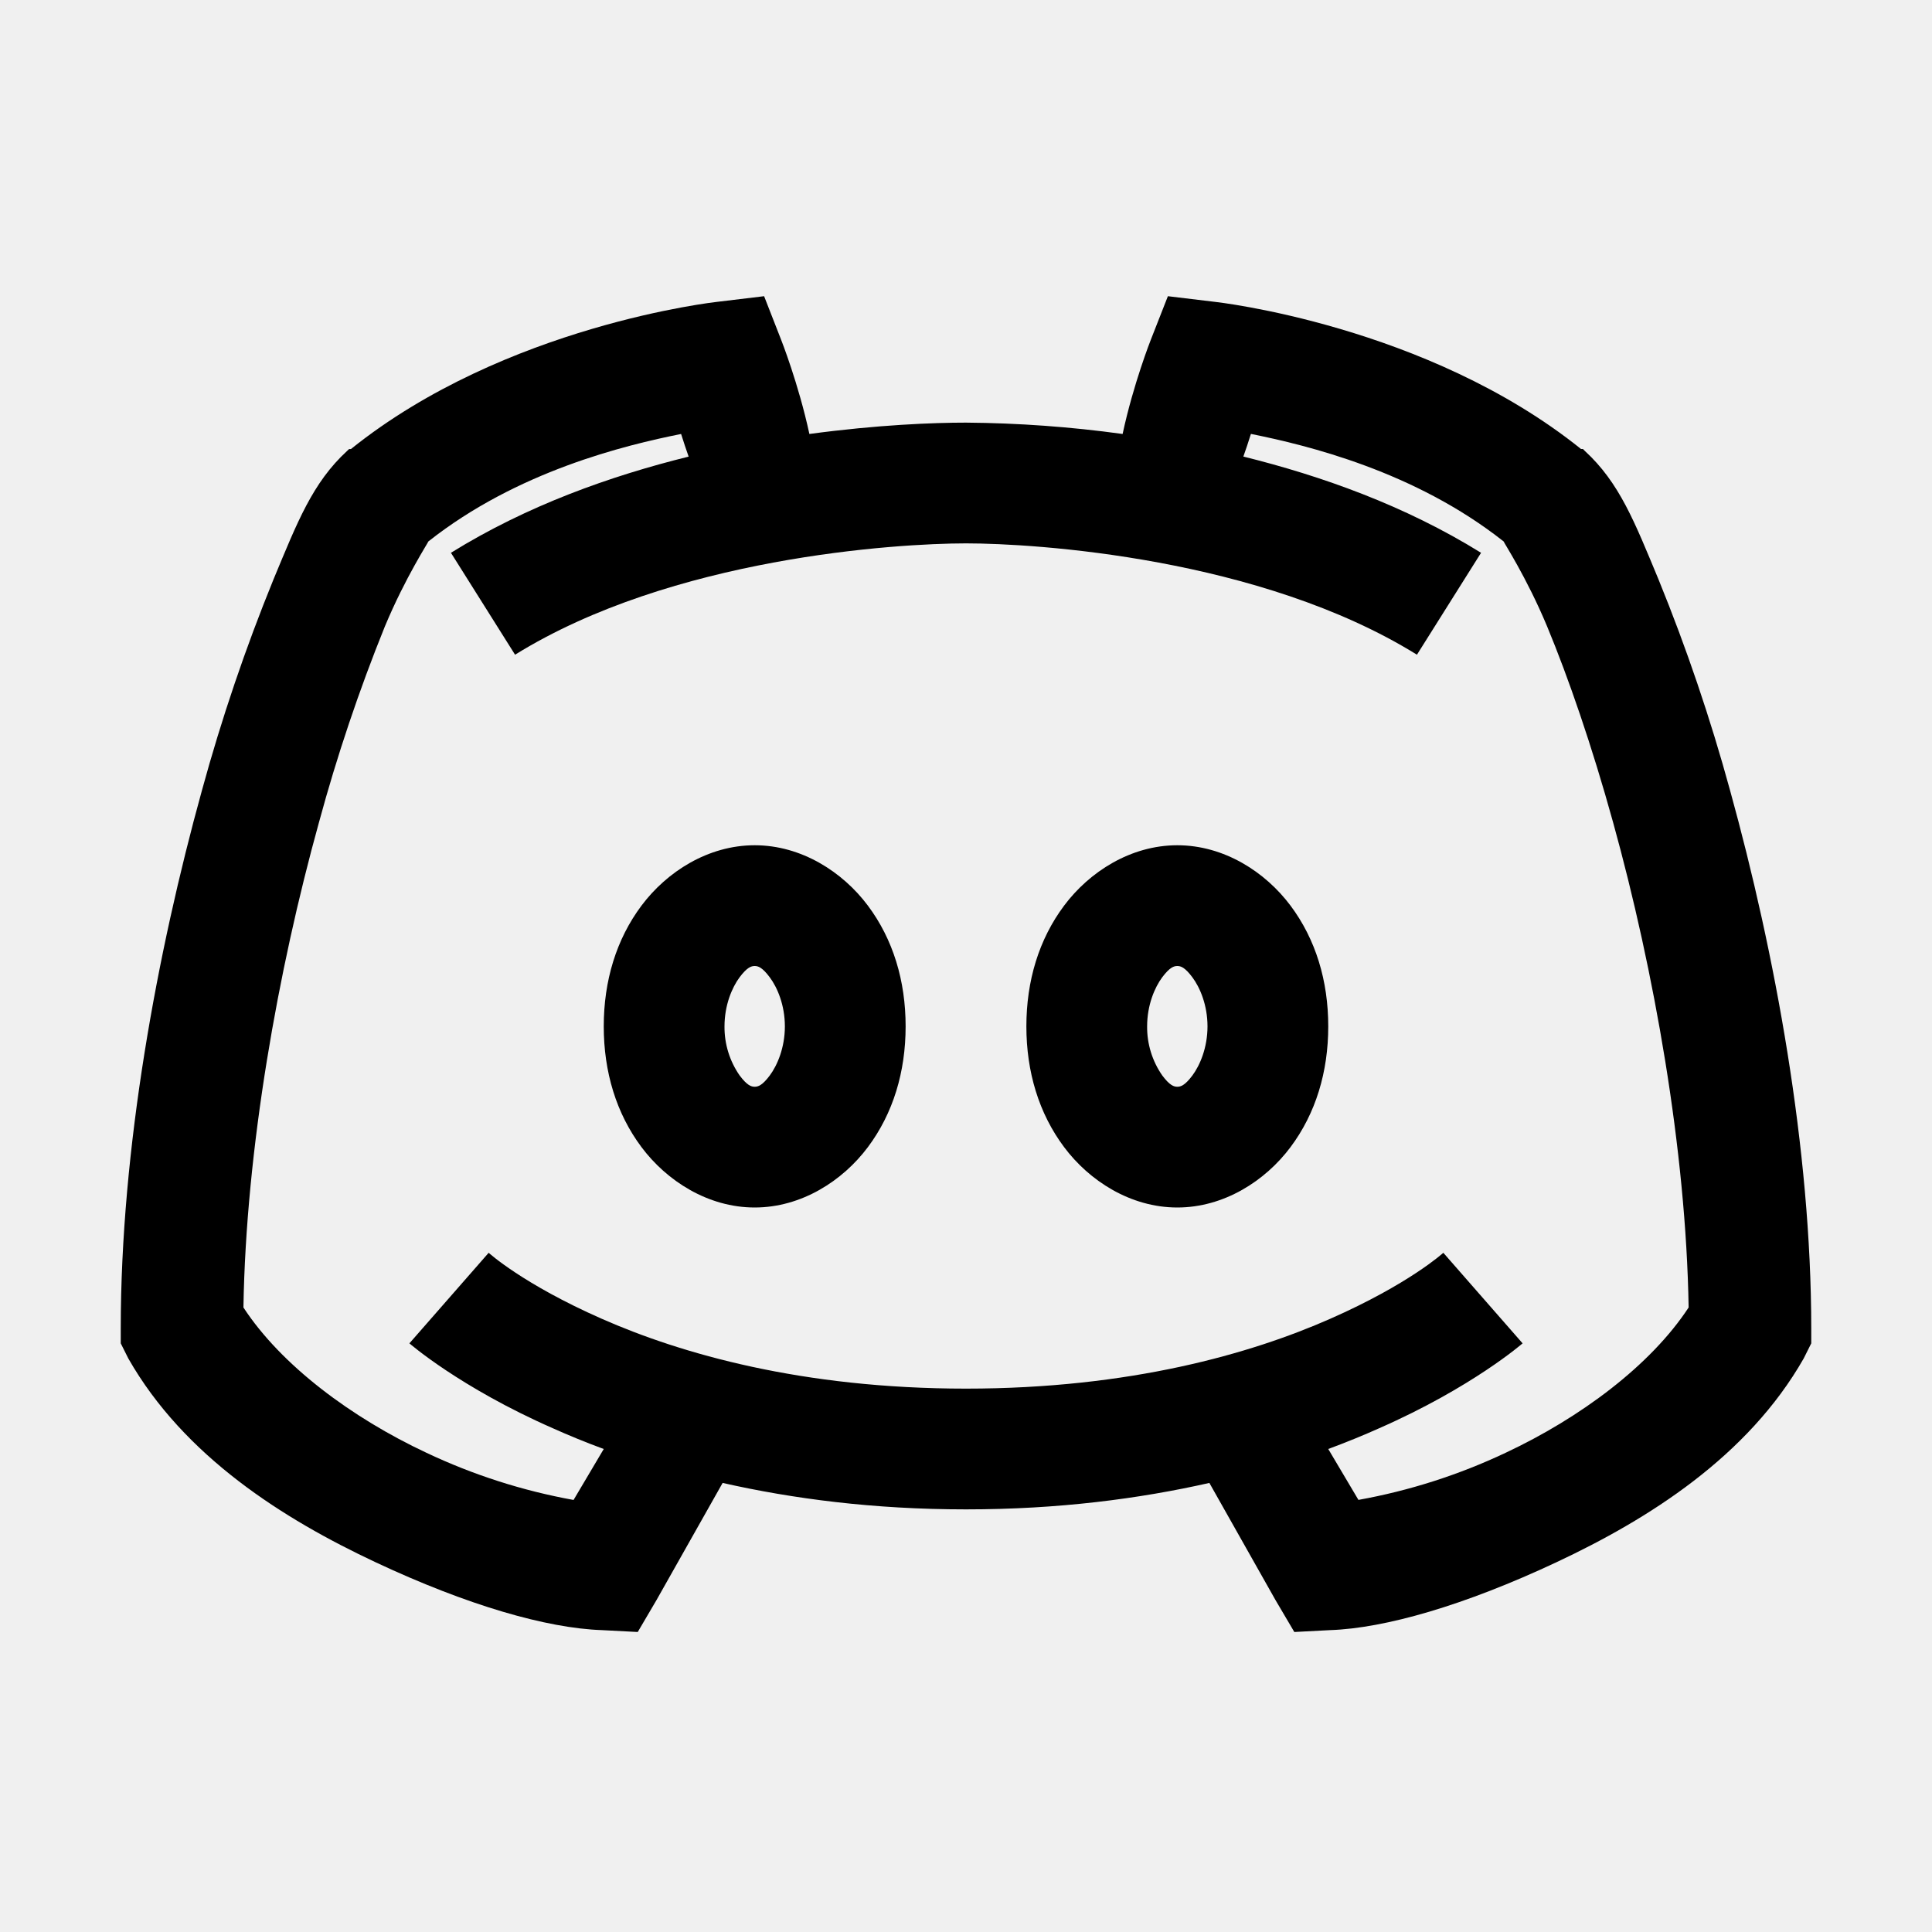
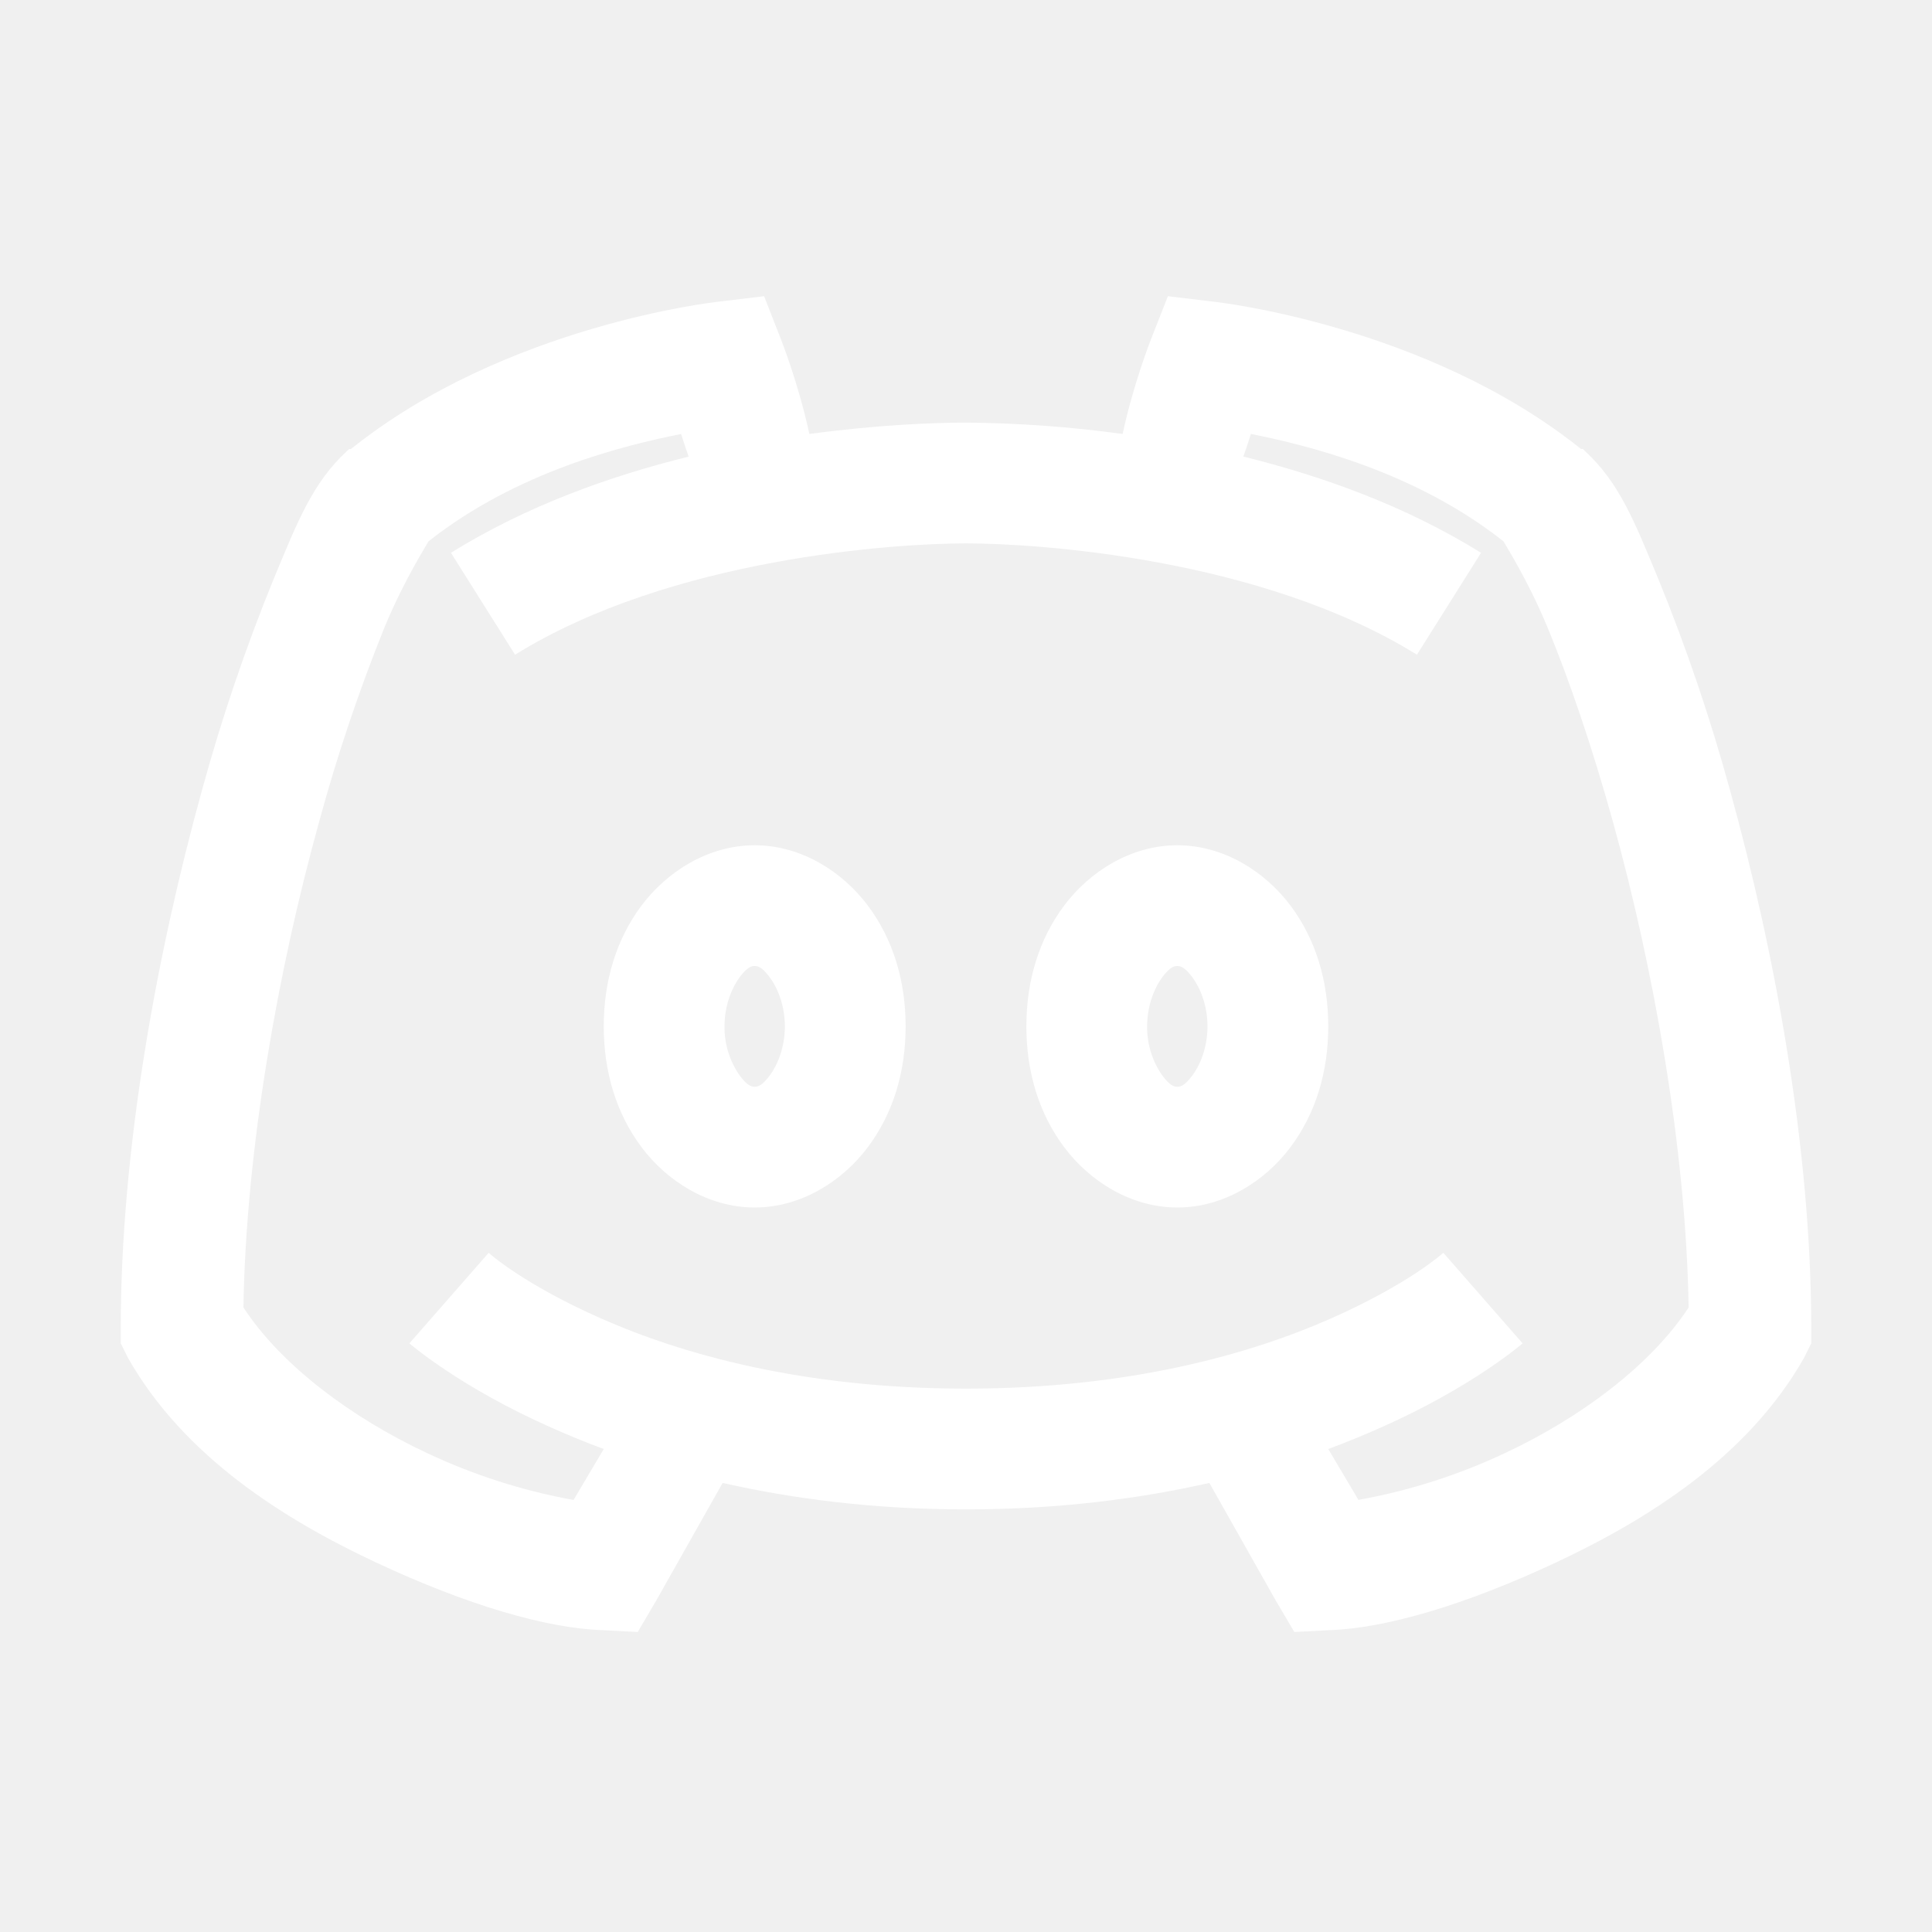
- <svg xmlns="http://www.w3.org/2000/svg" viewBox="0 0 32 32" version="1.1">
+ <svg xmlns="http://www.w3.org/2000/svg" fill="#fff" viewBox="0 0 32 32" version="1.1">
  <path d="M12.656 4.906L11.875 5s-3.504.383-6.063 2.438h-.03l-.032.03c-.574.528-.824 1.177-1.219 2.126a30.69 30.69 0 0 0-1.187 3.5C2.602 15.777 2 19.027 2 22v.25l.125.25c.926 1.625 2.57 2.66 4.094 3.375 1.523.715 2.84 1.094 3.75 1.125l.594.031.312-.531 1.094-1.938c1.16.262 2.496.438 4.031.438 1.535 0 2.871-.176 4.031-.438l1.094 1.938.313.531.593-.031c.91-.031 2.227-.41 3.75-1.125 1.524-.715 3.168-1.75 4.094-3.375l.125-.25V22c0-2.973-.602-6.223-1.344-8.906a30.69 30.69 0 0 0-1.187-3.5c-.395-.95-.645-1.598-1.219-2.125l-.031-.032h-.032C23.63 5.383 20.125 5 20.125 5l-.781-.094-.282.719s-.289.73-.468 1.563A20.095 20.095 0 0 0 16 7c-.535 0-1.46.035-2.594.188-.18-.833-.469-1.563-.469-1.563zm-1.375 2.282c.043.14.086.261.125.375-1.293.32-2.672.808-3.937 1.593l1.062 1.688C11.125 9.234 14.851 9 16 9c1.148 0 4.875.234 7.469 1.844l1.062-1.688c-1.265-.785-2.644-1.273-3.937-1.594.039-.113.082-.234.125-.375.933.188 2.715.618 4.187 1.782-.008.004.375.582.719 1.406.352.848.742 1.977 1.094 3.25.676 2.441 1.207 5.414 1.25 8.031-.63.961-1.797 1.828-3.032 2.407a9.744 9.744 0 0 1-2.437.78L22 24c.297-.11.59-.23.844-.344 1.539-.676 2.375-1.406 2.375-1.406l-1.313-1.5s-.562.516-1.875 1.094C20.72 22.422 18.715 23 16 23s-4.719-.578-6.031-1.156c-1.313-.578-1.875-1.094-1.875-1.094l-1.313 1.5s.836.73 2.375 1.406c.254.114.547.235.844.344l-.5.844a9.744 9.744 0 0 1-2.438-.782c-1.234-.578-2.402-1.445-3.03-2.406.042-2.617.573-5.59 1.25-8.031a28.663 28.663 0 0 1 1.093-3.25c.344-.824.727-1.402.719-1.406 1.472-1.164 3.254-1.594 4.187-1.781zM12.5 14c-.773 0-1.457.441-1.875 1-.418.559-.625 1.246-.625 2s.207 1.441.625 2c.418.559 1.102 1 1.875 1 .773 0 1.457-.441 1.875-1 .418-.559.625-1.246.625-2s-.207-1.441-.625-2c-.418-.559-1.102-1-1.875-1zm7 0c-.773 0-1.457.441-1.875 1-.418.559-.625 1.246-.625 2s.207 1.441.625 2c.418.559 1.102 1 1.875 1 .773 0 1.457-.441 1.875-1 .418-.559.625-1.246.625-2s-.207-1.441-.625-2c-.418-.559-1.102-1-1.875-1zm-7 2c.055 0 .125.02.25.188.125.167.25.46.25.812 0 .352-.125.645-.25.813-.125.167-.195.187-.25.187-.055 0-.125-.02-.25-.188A1.401 1.401 0 0 1 12 17c0-.352.125-.645.25-.813.125-.167.195-.187.25-.187zm7 0c.055 0 .125.02.25.188.125.167.25.46.25.812 0 .352-.125.645-.25.813-.125.167-.195.187-.25.187-.055 0-.125-.02-.25-.188A1.401 1.401 0 0 1 19 17c0-.352.125-.645.25-.813.125-.167.195-.187.25-.187z" id="surface1" />
</svg>
